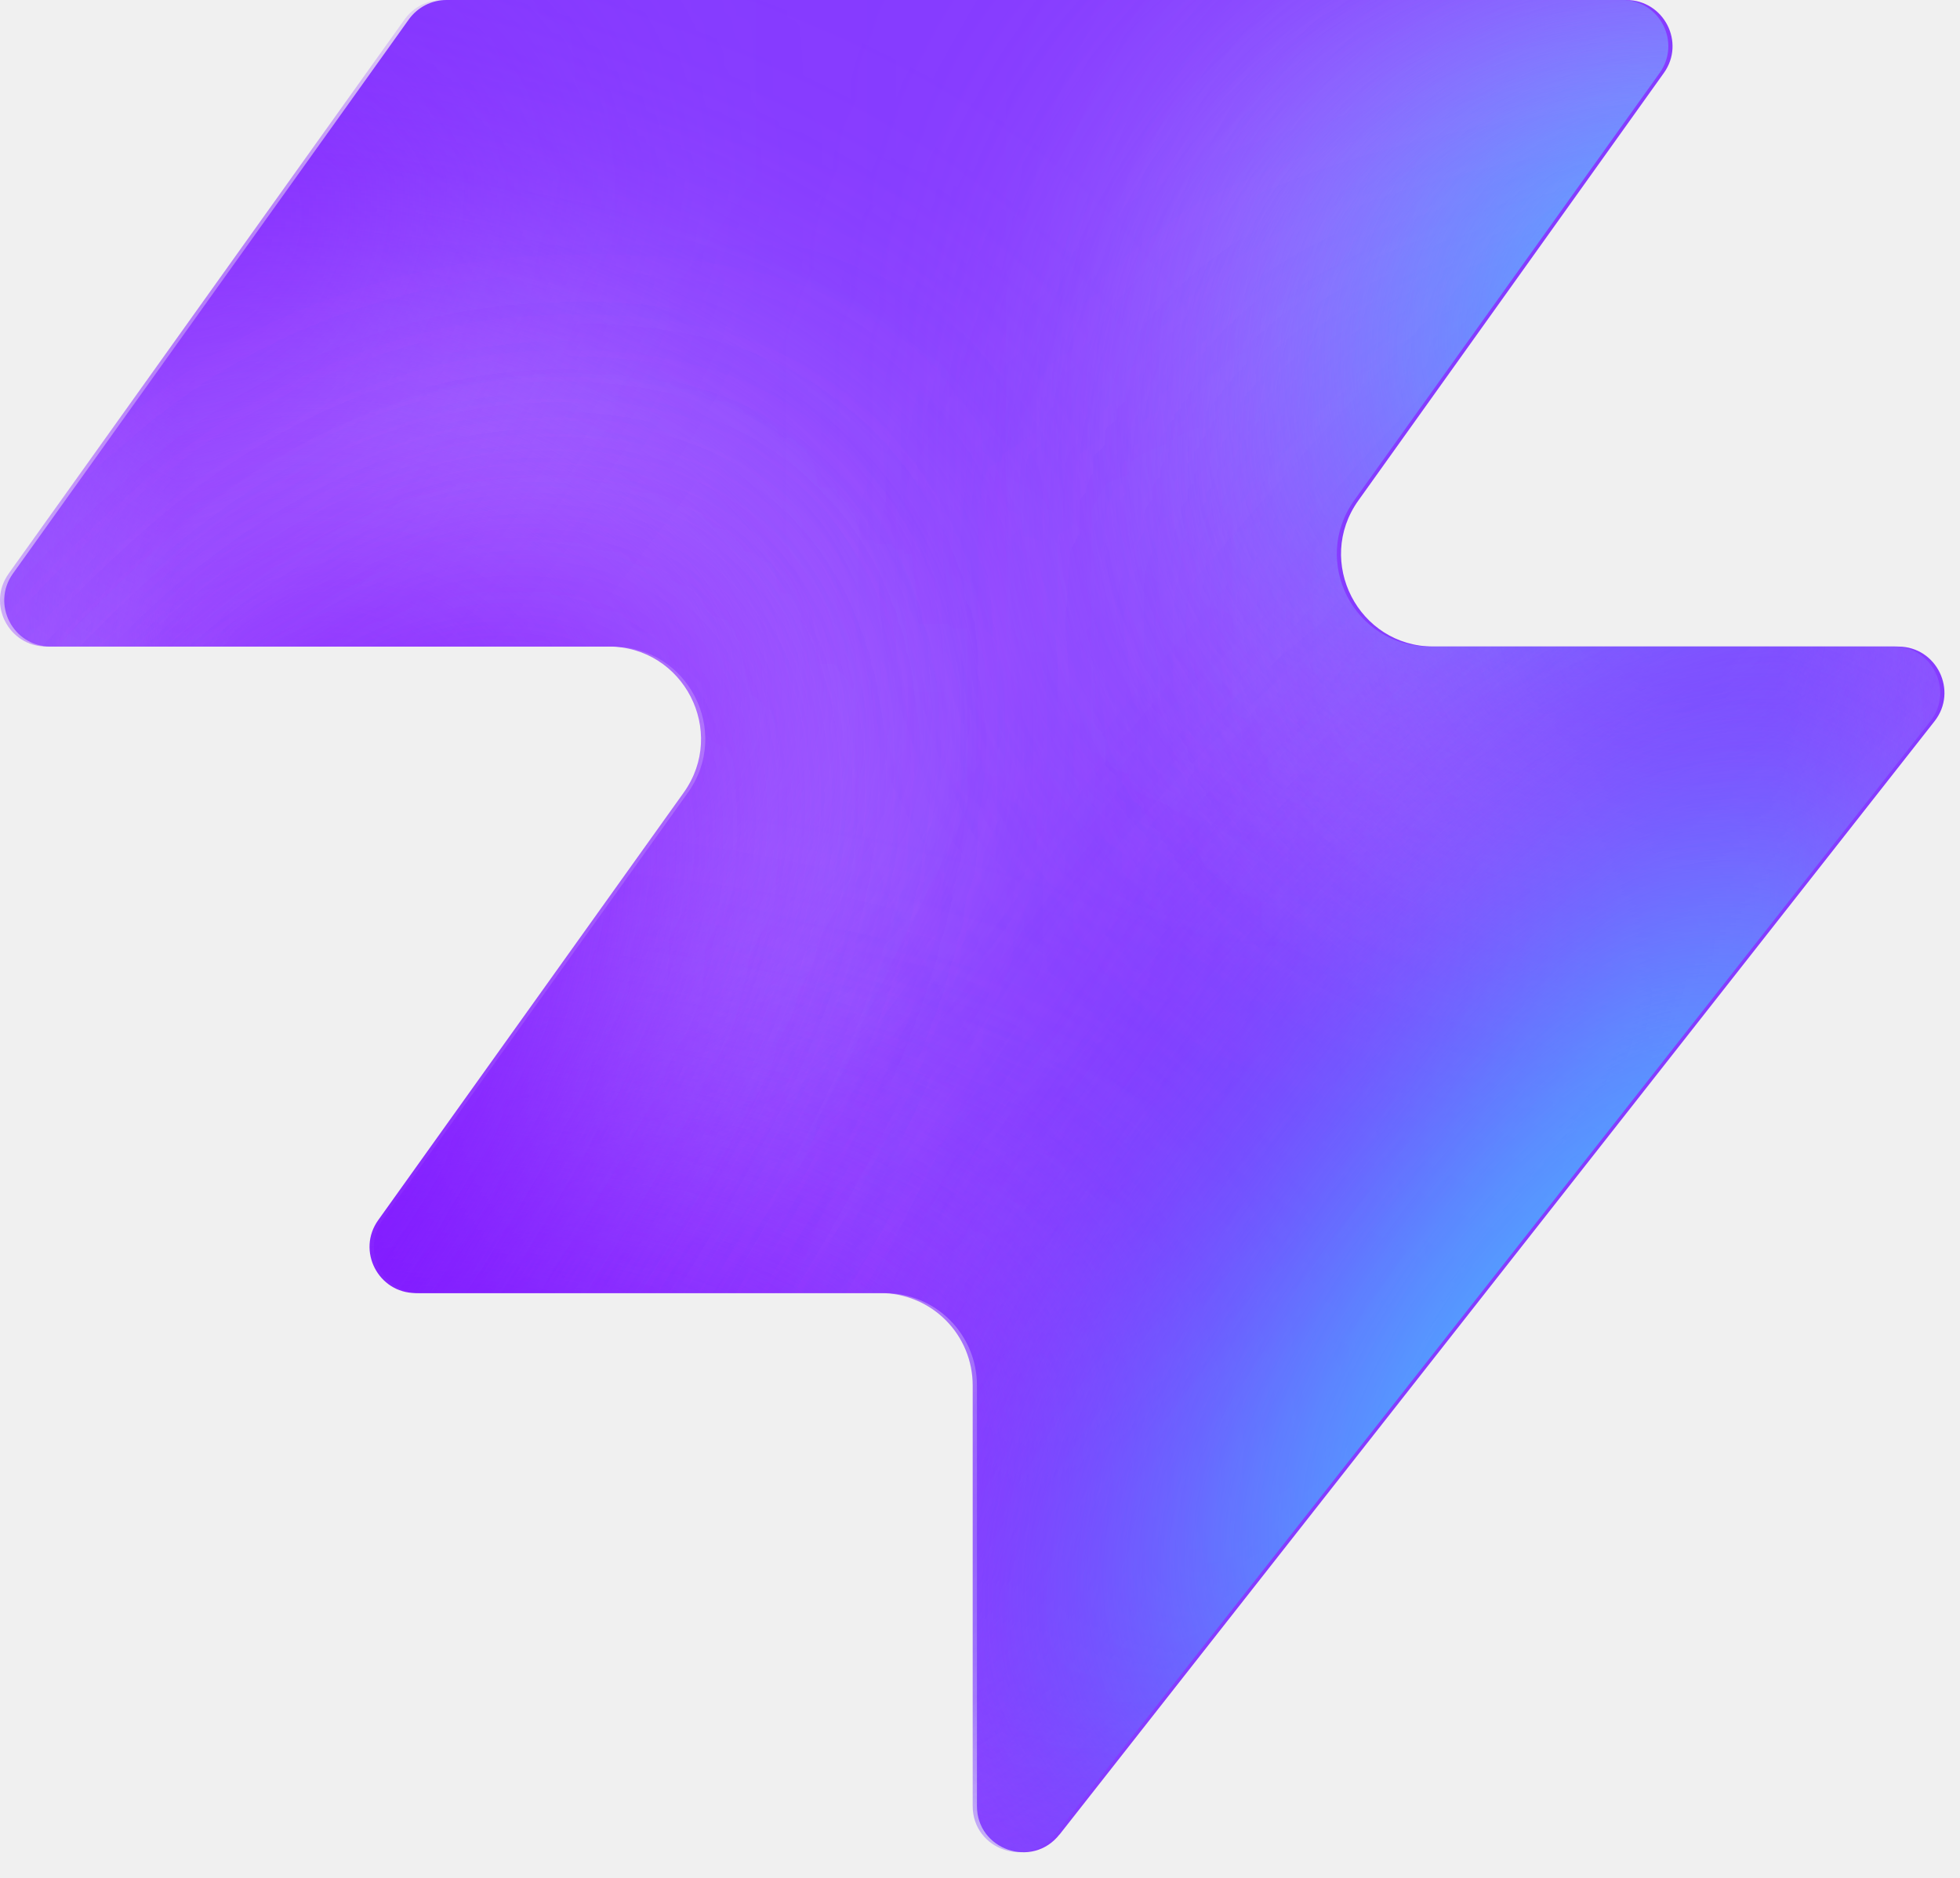
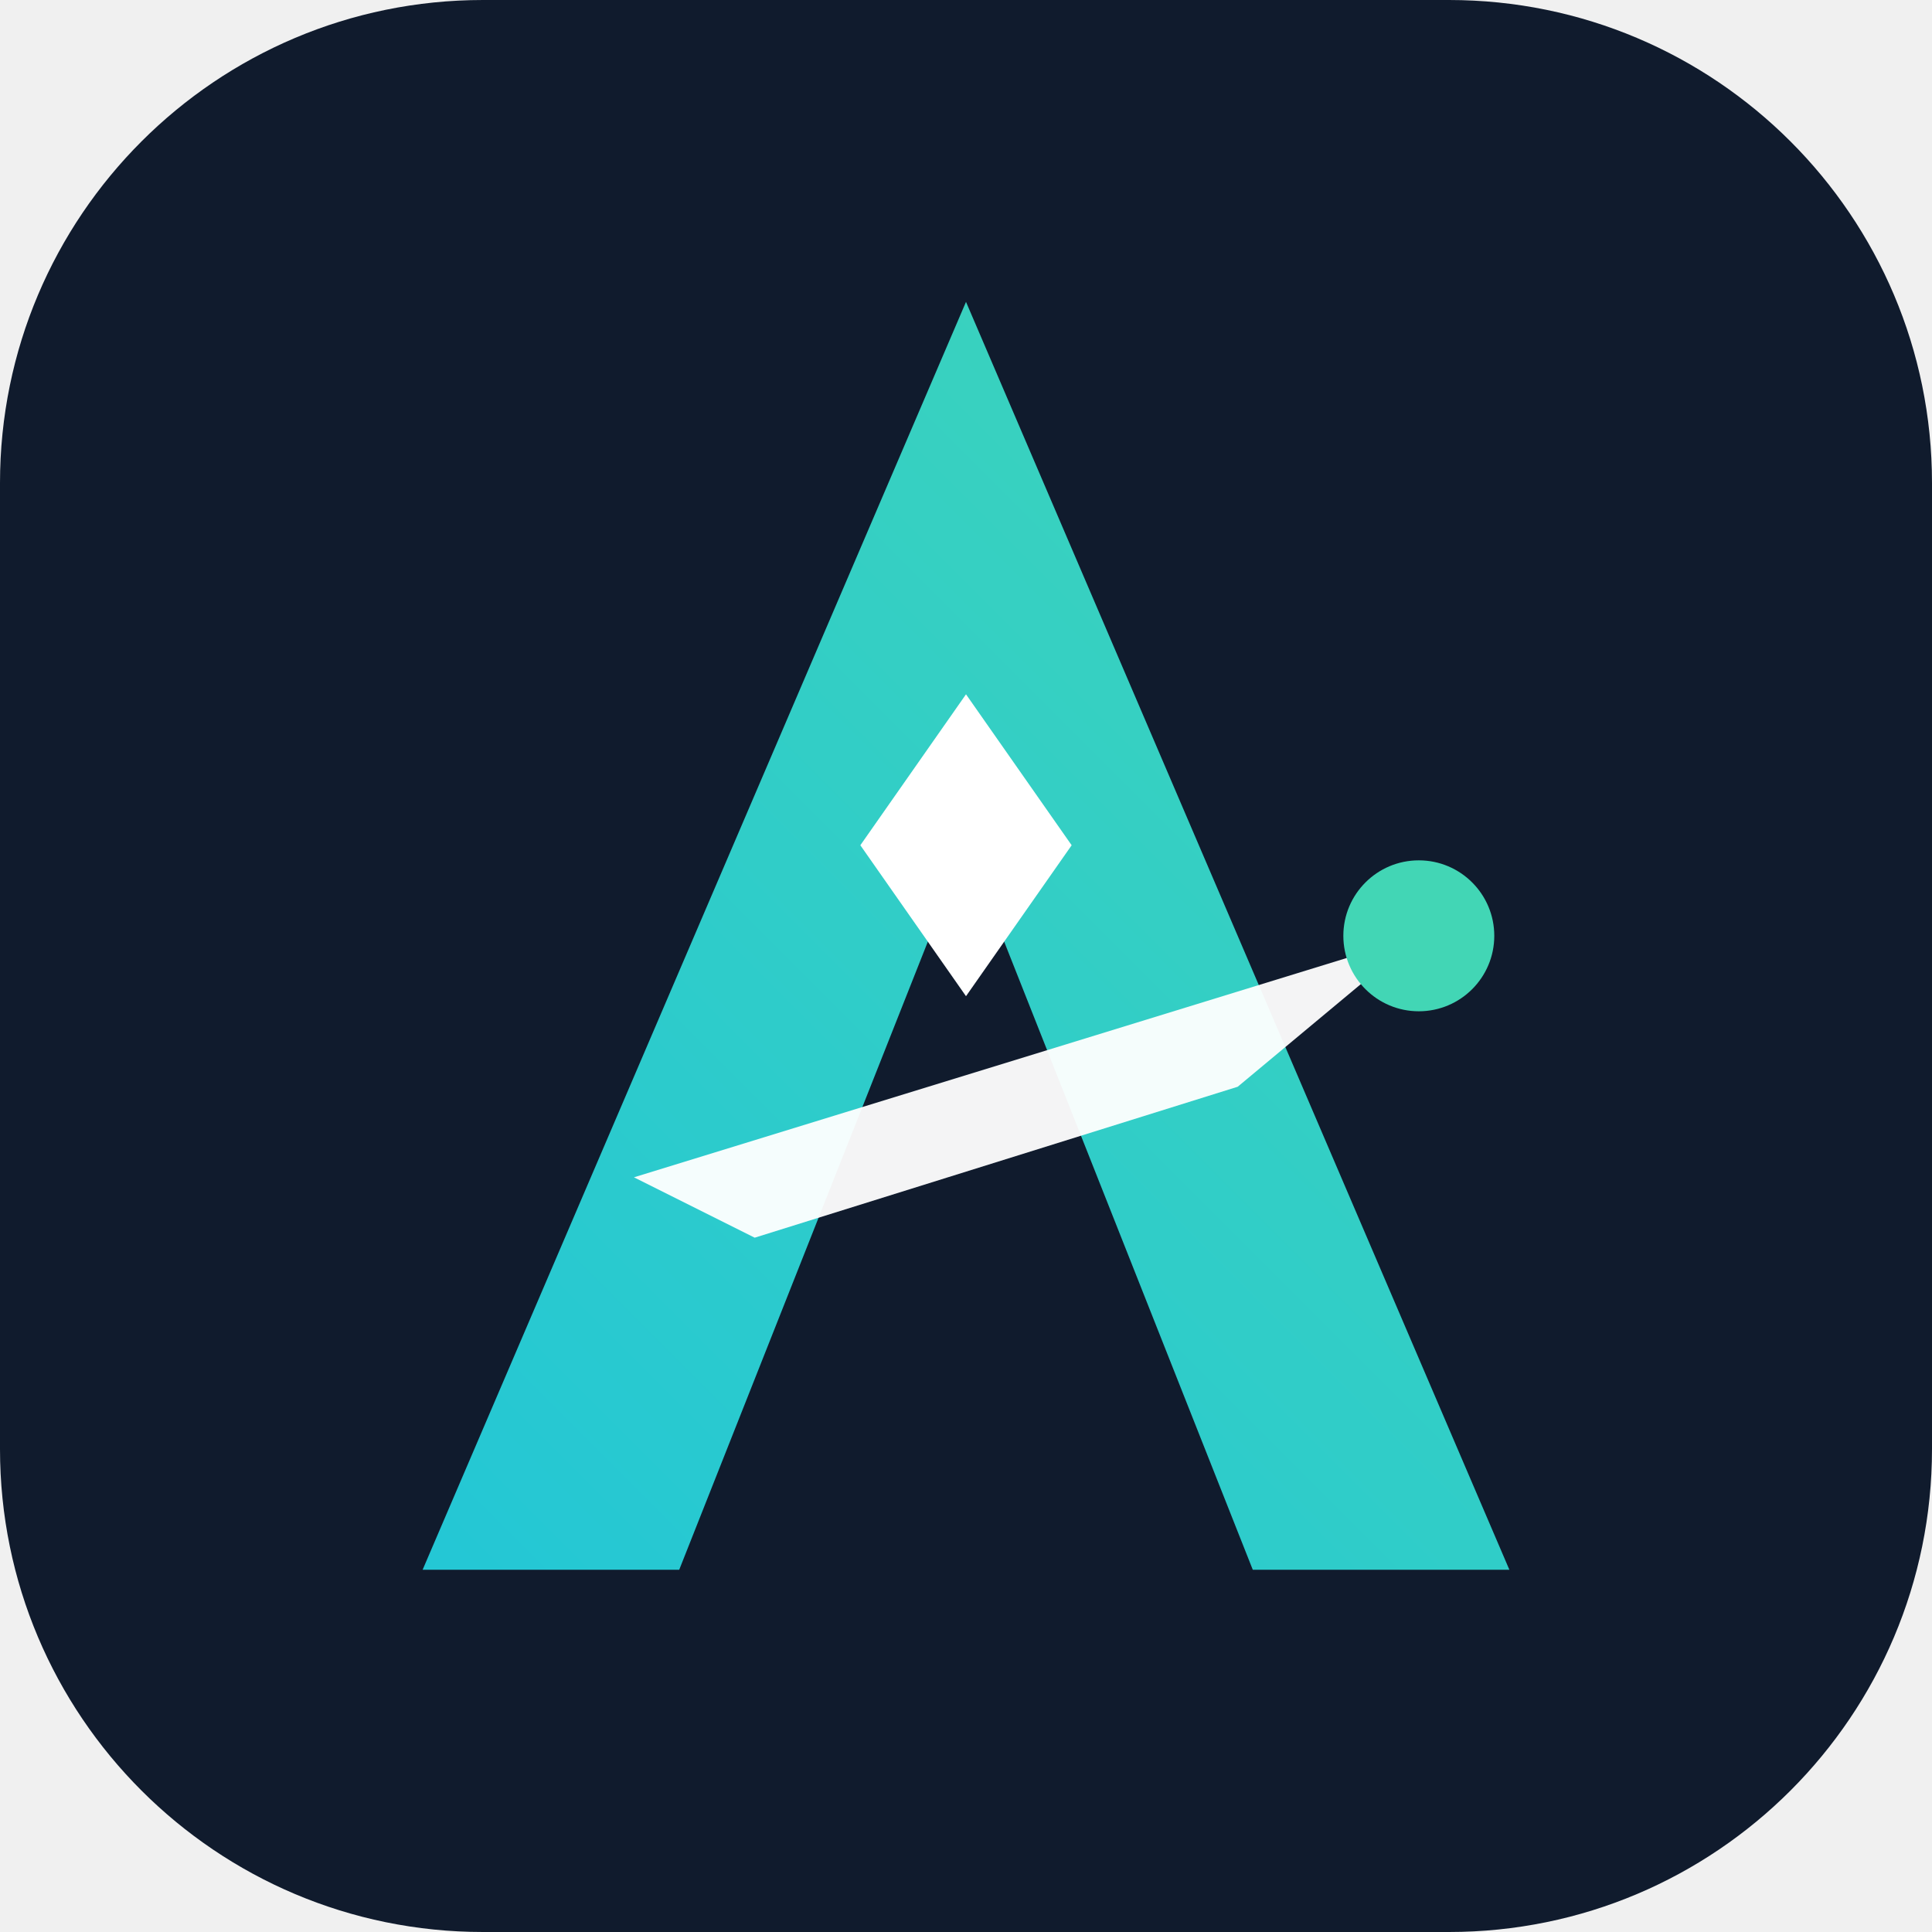
- <svg xmlns="http://www.w3.org/2000/svg" width="48" height="46" fill="none" viewBox="0 0 48 46">
-   <path fill="#863bff" d="M25.946 44.938c-.664.845-2.021.375-2.021-.698V33.937a2.26 2.26 0 0 0-2.262-2.262H10.287c-.92 0-1.456-1.04-.92-1.788l7.48-10.471c1.07-1.497 0-3.578-1.842-3.578H1.237c-.92 0-1.456-1.04-.92-1.788L10.013.474c.214-.297.556-.474.92-.474h28.894c.92 0 1.456 1.04.92 1.788l-7.48 10.471c-1.07 1.498 0 3.579 1.842 3.579h11.377c.943 0 1.473 1.088.89 1.83L25.947 44.94z" style="fill:#863bff;fill:color(display-p3 .525 .23 1);fill-opacity:1" />
-   <mask id="a" width="48" height="46" x="0" y="0" maskUnits="userSpaceOnUse" style="mask-type:alpha">
-     <path fill="#000" d="M25.842 44.938c-.664.844-2.021.375-2.021-.698V33.937a2.26 2.26 0 0 0-2.262-2.262H10.183c-.92 0-1.456-1.04-.92-1.788l7.48-10.471c1.07-1.498 0-3.579-1.842-3.579H1.133c-.92 0-1.456-1.04-.92-1.787L9.91.473c.214-.297.556-.474.92-.474h28.894c.92 0 1.456 1.04.92 1.788l-7.48 10.471c-1.07 1.498 0 3.578 1.842 3.578h11.377c.943 0 1.473 1.088.89 1.832L25.843 44.94z" style="fill:#000;fill-opacity:1" />
-   </mask>
-   <g mask="url(#a)">
-     <g filter="url(#b)">
-       <ellipse cx="5.508" cy="14.704" fill="#ede6ff" rx="5.508" ry="14.704" style="fill:#ede6ff;fill:color(display-p3 .927 .903 1);fill-opacity:1" transform="matrix(.00324 1 1 -.00324 -4.47 31.516)" />
-     </g>
-     <g filter="url(#c)">
-       <ellipse cx="10.399" cy="29.851" fill="#ede6ff" rx="10.399" ry="29.851" style="fill:#ede6ff;fill:color(display-p3 .927 .903 1);fill-opacity:1" transform="matrix(.00324 1 1 -.00324 -39.328 7.883)" />
-     </g>
-     <g filter="url(#d)">
-       <ellipse cx="5.508" cy="30.487" fill="#7e14ff" rx="5.508" ry="30.487" style="fill:#7e14ff;fill:color(display-p3 .492 .077 1);fill-opacity:1" transform="rotate(89.814 -25.913 -14.639)scale(1 -1)" />
-     </g>
-     <g filter="url(#e)">
-       <ellipse cx="5.508" cy="30.599" fill="#7e14ff" rx="5.508" ry="30.599" style="fill:#7e14ff;fill:color(display-p3 .492 .077 1);fill-opacity:1" transform="rotate(89.814 -32.644 -3.334)scale(1 -1)" />
-     </g>
-     <g filter="url(#f)">
-       <ellipse cx="5.508" cy="30.599" fill="#7e14ff" rx="5.508" ry="30.599" style="fill:#7e14ff;fill:color(display-p3 .492 .077 1);fill-opacity:1" transform="matrix(.00324 1 1 -.00324 -34.34 30.47)" />
-     </g>
-     <g filter="url(#g)">
-       <ellipse cx="14.072" cy="22.078" fill="#ede6ff" rx="14.072" ry="22.078" style="fill:#ede6ff;fill:color(display-p3 .927 .903 1);fill-opacity:1" transform="rotate(93.35 24.506 48.493)scale(-1 1)" />
-     </g>
-     <g filter="url(#h)">
-       <ellipse cx="3.47" cy="21.501" fill="#7e14ff" rx="3.47" ry="21.501" style="fill:#7e14ff;fill:color(display-p3 .492 .077 1);fill-opacity:1" transform="rotate(89.009 28.708 47.59)scale(-1 1)" />
-     </g>
-     <g filter="url(#i)">
-       <ellipse cx="3.47" cy="21.501" fill="#7e14ff" rx="3.47" ry="21.501" style="fill:#7e14ff;fill:color(display-p3 .492 .077 1);fill-opacity:1" transform="rotate(89.009 28.708 47.59)scale(-1 1)" />
-     </g>
-     <g filter="url(#j)">
-       <ellipse cx=".387" cy="8.972" fill="#7e14ff" rx="4.407" ry="29.108" style="fill:#7e14ff;fill:color(display-p3 .492 .077 1);fill-opacity:1" transform="rotate(39.51 .387 8.972)" />
-     </g>
-     <g filter="url(#k)">
-       <ellipse cx="47.523" cy="-6.092" fill="#7e14ff" rx="4.407" ry="29.108" style="fill:#7e14ff;fill:color(display-p3 .492 .077 1);fill-opacity:1" transform="rotate(37.892 47.523 -6.092)" />
-     </g>
-     <g filter="url(#l)">
-       <ellipse cx="41.412" cy="6.333" fill="#47bfff" rx="5.971" ry="9.665" style="fill:#47bfff;fill:color(display-p3 .28 .748 1);fill-opacity:1" transform="rotate(37.892 41.412 6.333)" />
-     </g>
-     <g filter="url(#m)">
-       <ellipse cx="-1.879" cy="38.332" fill="#7e14ff" rx="4.407" ry="29.108" style="fill:#7e14ff;fill:color(display-p3 .492 .077 1);fill-opacity:1" transform="rotate(37.892 -1.88 38.332)" />
-     </g>
-     <g filter="url(#n)">
-       <ellipse cx="-1.879" cy="38.332" fill="#7e14ff" rx="4.407" ry="29.108" style="fill:#7e14ff;fill:color(display-p3 .492 .077 1);fill-opacity:1" transform="rotate(37.892 -1.88 38.332)" />
-     </g>
-     <g filter="url(#o)">
-       <ellipse cx="35.651" cy="29.907" fill="#7e14ff" rx="4.407" ry="29.108" style="fill:#7e14ff;fill:color(display-p3 .492 .077 1);fill-opacity:1" transform="rotate(37.892 35.651 29.907)" />
-     </g>
-     <g filter="url(#p)">
-       <ellipse cx="38.418" cy="32.4" fill="#47bfff" rx="5.971" ry="15.297" style="fill:#47bfff;fill:color(display-p3 .28 .748 1);fill-opacity:1" transform="rotate(37.892 38.418 32.4)" />
-     </g>
-   </g>
+ <svg xmlns="http://www.w3.org/2000/svg" viewBox="0 0 64 64" fill="none">
  <defs>
-     <filter id="b" width="60.045" height="41.654" x="-19.77" y="16.149" color-interpolation-filters="sRGB" filterUnits="userSpaceOnUse">
-       <feFlood flood-opacity="0" result="BackgroundImageFix" />
-       <feBlend in="SourceGraphic" in2="BackgroundImageFix" result="shape" />
-       <feGaussianBlur result="effect1_foregroundBlur_2002_17158" stdDeviation="7.659" />
-     </filter>
-     <filter id="c" width="90.34" height="51.437" x="-54.613" y="-7.533" color-interpolation-filters="sRGB" filterUnits="userSpaceOnUse">
-       <feFlood flood-opacity="0" result="BackgroundImageFix" />
-       <feBlend in="SourceGraphic" in2="BackgroundImageFix" result="shape" />
-       <feGaussianBlur result="effect1_foregroundBlur_2002_17158" stdDeviation="7.659" />
-     </filter>
-     <filter id="d" width="79.355" height="29.4" x="-49.64" y="2.03" color-interpolation-filters="sRGB" filterUnits="userSpaceOnUse">
-       <feFlood flood-opacity="0" result="BackgroundImageFix" />
-       <feBlend in="SourceGraphic" in2="BackgroundImageFix" result="shape" />
-       <feGaussianBlur result="effect1_foregroundBlur_2002_17158" stdDeviation="4.596" />
-     </filter>
-     <filter id="e" width="79.579" height="29.4" x="-45.045" y="20.029" color-interpolation-filters="sRGB" filterUnits="userSpaceOnUse">
-       <feFlood flood-opacity="0" result="BackgroundImageFix" />
-       <feBlend in="SourceGraphic" in2="BackgroundImageFix" result="shape" />
-       <feGaussianBlur result="effect1_foregroundBlur_2002_17158" stdDeviation="4.596" />
-     </filter>
-     <filter id="f" width="79.579" height="29.4" x="-43.513" y="21.178" color-interpolation-filters="sRGB" filterUnits="userSpaceOnUse">
-       <feFlood flood-opacity="0" result="BackgroundImageFix" />
-       <feBlend in="SourceGraphic" in2="BackgroundImageFix" result="shape" />
-       <feGaussianBlur result="effect1_foregroundBlur_2002_17158" stdDeviation="4.596" />
-     </filter>
-     <filter id="g" width="74.749" height="58.852" x="15.756" y="-17.901" color-interpolation-filters="sRGB" filterUnits="userSpaceOnUse">
-       <feFlood flood-opacity="0" result="BackgroundImageFix" />
-       <feBlend in="SourceGraphic" in2="BackgroundImageFix" result="shape" />
-       <feGaussianBlur result="effect1_foregroundBlur_2002_17158" stdDeviation="7.659" />
-     </filter>
-     <filter id="h" width="61.377" height="25.362" x="23.548" y="2.284" color-interpolation-filters="sRGB" filterUnits="userSpaceOnUse">
-       <feFlood flood-opacity="0" result="BackgroundImageFix" />
-       <feBlend in="SourceGraphic" in2="BackgroundImageFix" result="shape" />
-       <feGaussianBlur result="effect1_foregroundBlur_2002_17158" stdDeviation="4.596" />
-     </filter>
-     <filter id="i" width="61.377" height="25.362" x="23.548" y="2.284" color-interpolation-filters="sRGB" filterUnits="userSpaceOnUse">
-       <feFlood flood-opacity="0" result="BackgroundImageFix" />
-       <feBlend in="SourceGraphic" in2="BackgroundImageFix" result="shape" />
-       <feGaussianBlur result="effect1_foregroundBlur_2002_17158" stdDeviation="4.596" />
-     </filter>
-     <filter id="j" width="56.045" height="63.649" x="-27.636" y="-22.853" color-interpolation-filters="sRGB" filterUnits="userSpaceOnUse">
-       <feFlood flood-opacity="0" result="BackgroundImageFix" />
-       <feBlend in="SourceGraphic" in2="BackgroundImageFix" result="shape" />
-       <feGaussianBlur result="effect1_foregroundBlur_2002_17158" stdDeviation="4.596" />
-     </filter>
-     <filter id="k" width="54.814" height="64.646" x="20.116" y="-38.415" color-interpolation-filters="sRGB" filterUnits="userSpaceOnUse">
-       <feFlood flood-opacity="0" result="BackgroundImageFix" />
-       <feBlend in="SourceGraphic" in2="BackgroundImageFix" result="shape" />
-       <feGaussianBlur result="effect1_foregroundBlur_2002_17158" stdDeviation="4.596" />
-     </filter>
-     <filter id="l" width="33.541" height="35.313" x="24.641" y="-11.323" color-interpolation-filters="sRGB" filterUnits="userSpaceOnUse">
-       <feFlood flood-opacity="0" result="BackgroundImageFix" />
-       <feBlend in="SourceGraphic" in2="BackgroundImageFix" result="shape" />
-       <feGaussianBlur result="effect1_foregroundBlur_2002_17158" stdDeviation="4.596" />
-     </filter>
-     <filter id="m" width="54.814" height="64.646" x="-29.286" y="6.009" color-interpolation-filters="sRGB" filterUnits="userSpaceOnUse">
-       <feFlood flood-opacity="0" result="BackgroundImageFix" />
-       <feBlend in="SourceGraphic" in2="BackgroundImageFix" result="shape" />
-       <feGaussianBlur result="effect1_foregroundBlur_2002_17158" stdDeviation="4.596" />
-     </filter>
-     <filter id="n" width="54.814" height="64.646" x="-29.286" y="6.009" color-interpolation-filters="sRGB" filterUnits="userSpaceOnUse">
-       <feFlood flood-opacity="0" result="BackgroundImageFix" />
-       <feBlend in="SourceGraphic" in2="BackgroundImageFix" result="shape" />
-       <feGaussianBlur result="effect1_foregroundBlur_2002_17158" stdDeviation="4.596" />
-     </filter>
-     <filter id="o" width="54.814" height="64.646" x="8.244" y="-2.416" color-interpolation-filters="sRGB" filterUnits="userSpaceOnUse">
-       <feFlood flood-opacity="0" result="BackgroundImageFix" />
-       <feBlend in="SourceGraphic" in2="BackgroundImageFix" result="shape" />
-       <feGaussianBlur result="effect1_foregroundBlur_2002_17158" stdDeviation="4.596" />
-     </filter>
-     <filter id="p" width="39.409" height="43.623" x="18.713" y="10.588" color-interpolation-filters="sRGB" filterUnits="userSpaceOnUse">
-       <feFlood flood-opacity="0" result="BackgroundImageFix" />
-       <feBlend in="SourceGraphic" in2="BackgroundImageFix" result="shape" />
-       <feGaussianBlur result="effect1_foregroundBlur_2002_17158" stdDeviation="4.596" />
-     </filter>
+     <linearGradient id="aevora-fav-grad" x1="8" y1="56" x2="56" y2="8" gradientUnits="userSpaceOnUse">
+       <stop offset="0%" stop-color="#20C5D9" />
+       <stop offset="100%" stop-color="#42D6B5" />
+     </linearGradient>
  </defs>
+   <rect width="64" height="64" rx="16" fill="#101B2D" />
+   <path d="M32 10 L14 52 L22.5 52 L32 28 L41.5 52 L50 52 L32 10 Z" fill="url(#aevora-fav-grad)" />
+   <path d="M21 39 L47 31 L41 36 L25 41 Z" fill="#FFFFFF" opacity="0.95" />
+   <polygon points="32,23 35.5,28 32,33 28.5,28" fill="#FFFFFF" />
+   <circle cx="47" cy="31" r="2.5" fill="#42D6B5" />
</svg>
